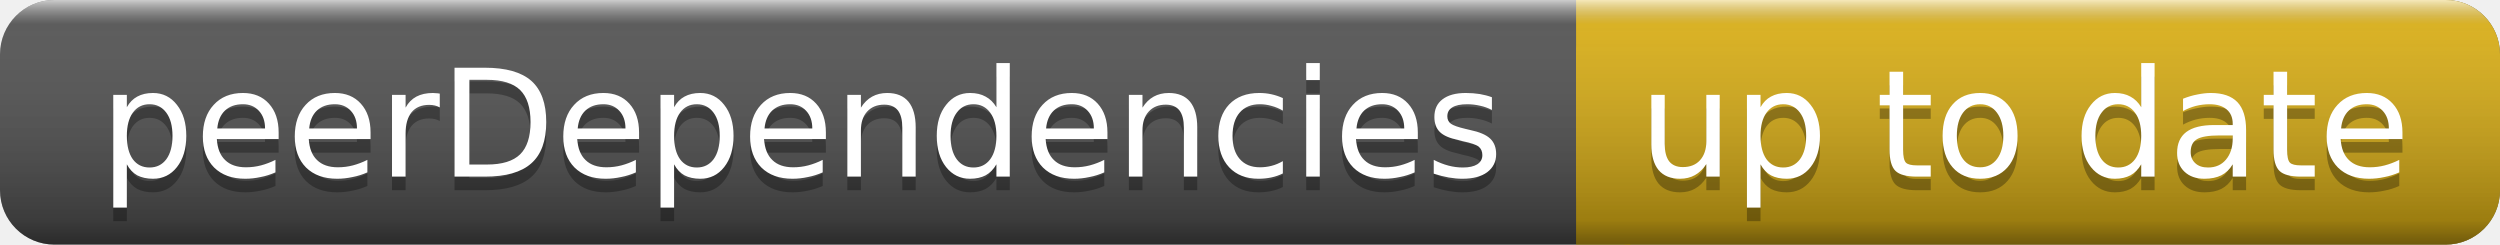
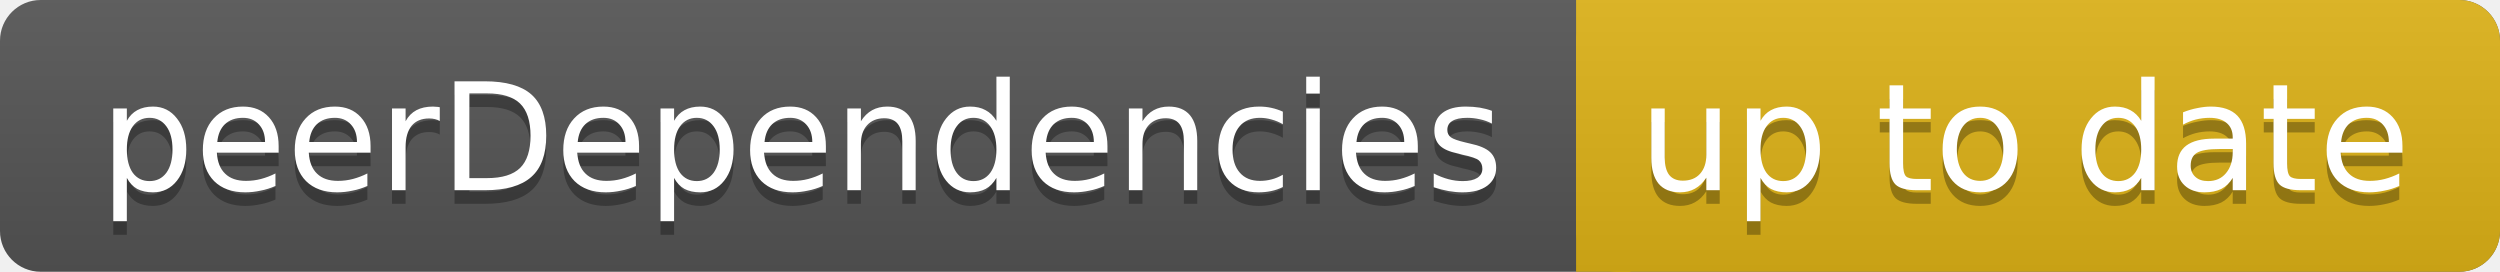
- <svg xmlns="http://www.w3.org/2000/svg" width="184" height="18">
+ <svg xmlns="http://www.w3.org/2000/svg" width="184" height="20">
  <linearGradient id="a" x2="0" y2="100%">
-     <stop offset="0" stop-color="#fff" stop-opacity=".7" />
-     <stop offset=".1" stop-color="#aaa" stop-opacity=".1" />
-     <stop offset=".9" stop-opacity=".3" />
-     <stop offset="1" stop-opacity=".5" />
+     <stop offset="0" stop-color="#bbb" stop-opacity=".1" />
+     <stop offset="1" stop-opacity=".1" />
  </linearGradient>
-   <rect rx="4" width="184" height="18" fill="#555" />
-   <rect rx="4" x="116" width="68" height="18" fill="#dfb317" />
-   <path fill="#dfb317" d="M116 0h4v18h-4z" />
-   <rect rx="4" width="184" height="18" fill="url(#a)" />
+   <rect rx="3" width="184" height="20" fill="#555" />
+   <rect rx="3" x="116" width="68" height="20" fill="#dfb317" />
+   <path fill="#dfb317" d="M116 0h4v20h-4z" />
+   <rect rx="3" width="184" height="20" fill="url(#a)" />
  <g fill="#fff" text-anchor="middle" font-family="DejaVu Sans,Verdana,Geneva,sans-serif" font-size="11">
-     <text x="59" y="14" fill="#010101" fill-opacity=".3">peerDependencies</text>
-     <text x="59" y="13">peerDependencies</text>
-     <text x="149" y="14" fill="#010101" fill-opacity=".3">up to date</text>
-     <text x="149" y="13">up to date</text>
+     <text x="59" y="15" fill="#010101" fill-opacity=".3">peerDependencies</text>
+     <text x="59" y="14">peerDependencies</text>
+     <text x="149" y="15" fill="#010101" fill-opacity=".3">up to date</text>
+     <text x="149" y="14">up to date</text>
  </g>
</svg>
